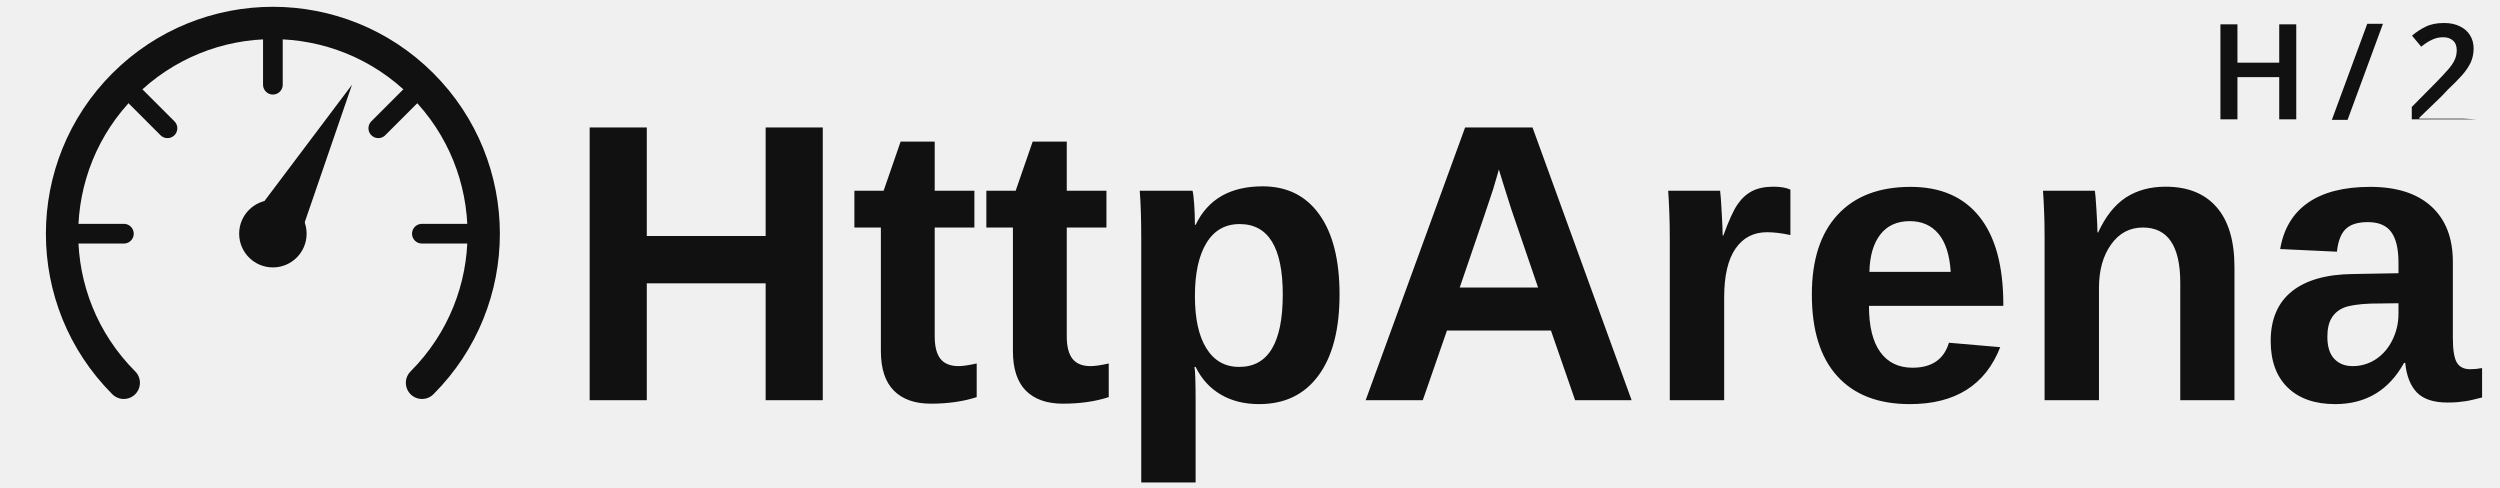
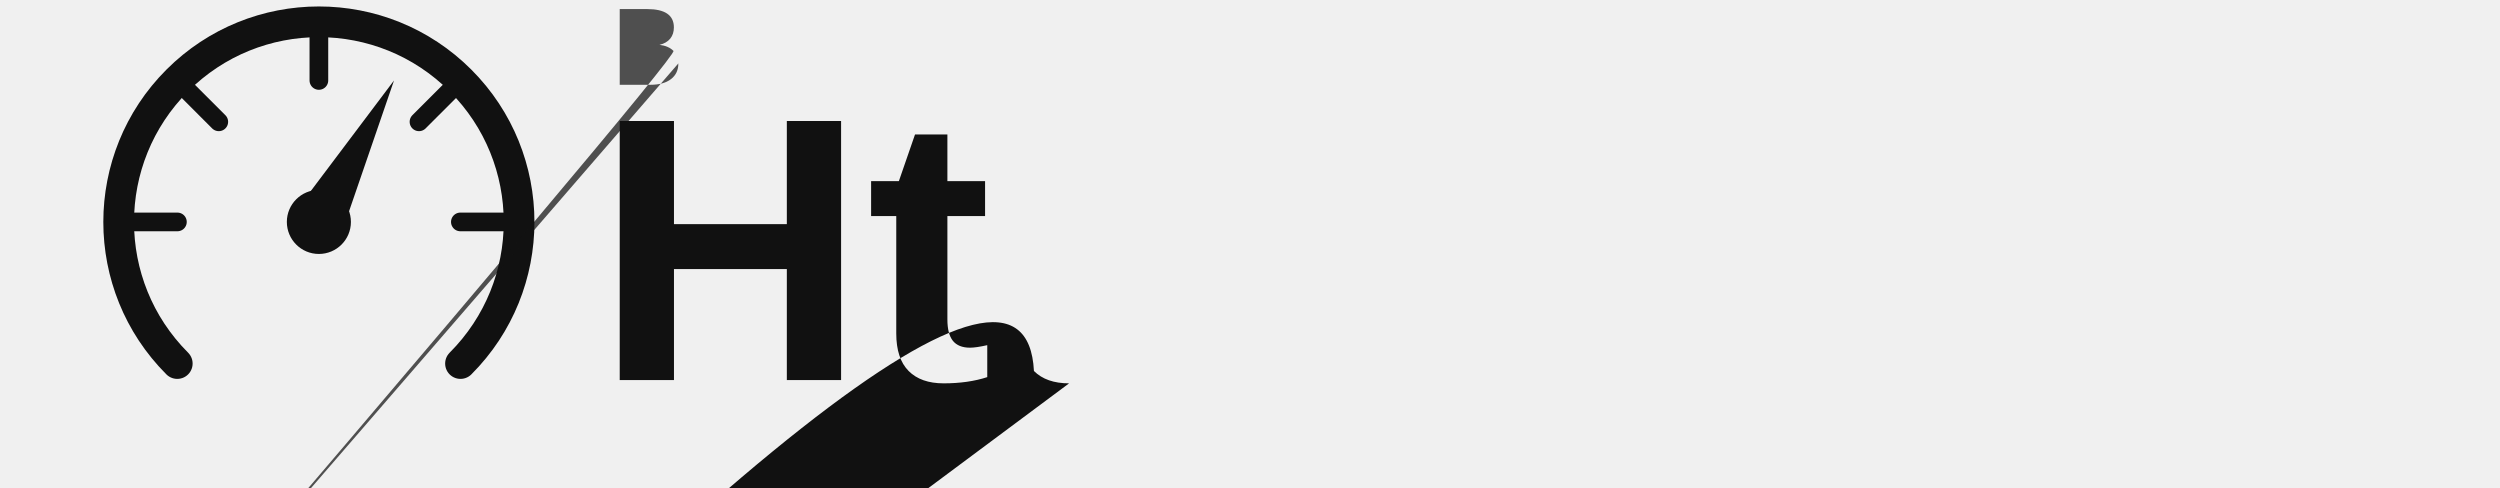
- <svg xmlns="http://www.w3.org/2000/svg" width="225.5" height="44" viewBox="1 -13.39 282.24 55.08" role="img" aria-label="HttpArena H/2">
+ <svg xmlns="http://www.w3.org/2000/svg" width="225.5" height="44" viewBox="0 -13.39 285 58" role="img" aria-label="Benchmarked by HttpArena">
  <style>
    .f{fill:#111} .s{stroke:#111;fill:none}
    @media (prefers-color-scheme:dark){.f{fill:#fff} .s{stroke:#fff}}
  </style>
  <g transform="translate(0.05 -20.33) scale(1.587)">
    <path class="s" d="M9.39 31.61 A15.0 15.0 0 1 1 30.61 31.61" stroke-width="2.3" stroke-linecap="round" />
    <line class="s" x1="9.40" y1="21.00" x2="6.10" y2="21.00" stroke-width="1.4" stroke-linecap="round" />
    <line class="s" x1="12.50" y1="13.50" x2="10.17" y2="11.17" stroke-width="1.4" stroke-linecap="round" />
    <line class="s" x1="20.00" y1="10.40" x2="20.00" y2="7.10" stroke-width="1.4" stroke-linecap="round" />
    <line class="s" x1="27.50" y1="13.50" x2="29.83" y2="11.17" stroke-width="1.4" stroke-linecap="round" />
    <line class="s" x1="30.60" y1="21.00" x2="33.90" y2="21.00" stroke-width="1.4" stroke-linecap="round" />
    <path class="f" d="M25.63 10.40 L18.32 20.11 L21.68 21.89 Z" />
    <circle class="f" cx="20.0" cy="21.0" r="2.4" />
  </g>
-   <path class="f" d="M 87.43,31.8 V 18.6 H 74.01 V 31.8 H 67.56 V 1 h 6.45 V 13.26 H 87.43 V 1 h 6.45 V 31.8 Z m 18.65,0.39 q -2.71,0 -4.17,-1.47 -1.47,-1.48 -1.47,-4.47 V 12.3 H 97.45 V 8.15 h 3.3 l 1.92,-5.55 h 3.85 V 8.15 H 111 v 4.15 h -4.48 v 12.29 q 0,1.72 0.65,2.54 0.66,0.82 2.04,0.82 0.72,0 2.05,-0.3 v 3.8 q -2.27,0.74 -5.18,0.74 z m 14.91,0 q -2.71,0 -4.18,-1.47 -1.46,-1.48 -1.46,-4.47 V 12.3 h -3 V 8.15 h 3.31 l 1.92,-5.55 h 3.85 V 8.15 h 4.48 v 4.15 h -4.48 v 12.29 q 0,1.72 0.65,2.54 0.66,0.82 2.03,0.82 0.73,0 2.06,-0.3 v 3.8 q -2.27,0.74 -5.18,0.74 z m 31.24,-12.33 q 0,5.93 -2.38,9.15 -2.37,3.23 -6.7,3.23 -2.49,0 -4.33,-1.08 -1.85,-1.09 -2.84,-3.12 h -0.13 q 0.13,0.66 0.13,3.98 v 9.07 h -6.14 v -27.5 q 0,-3.34 -0.17,-5.44 h 5.96 q 0.11,0.39 0.19,1.55 0.08,1.16 0.08,2.3 h 0.08 q 2.08,-4.35 7.57,-4.35 4.13,0 6.4,3.18 2.28,3.18 2.28,9.03 z m -6.41,0 q 0,-7.95 -4.87,-7.95 -2.45,0 -3.75,2.14 -1.3,2.14 -1.3,5.99 0,3.83 1.3,5.91 1.3,2.09 3.7,2.09 4.92,0 4.92,-8.18 z m 33.01,11.94 -2.73,-7.87 h -11.74 l -2.73,7.87 h -6.45 L 166.41,1 h 7.61 L 185.21,31.8 Z m -8.61,-26.06 -0.13,0.48 q -0.22,0.79 -0.53,1.8 -0.31,1 -3.76,11.06 h 8.85 l -3.03,-8.86 -0.94,-2.97 z m 19.3,26.06 V 13.7 q 0,-1.95 -0.06,-3.25 -0.05,-1.3 -0.12,-2.3 h 5.86 q 0.07,0.39 0.18,2.39 0.11,2 0.11,2.66 h 0.08 q 0.9,-2.49 1.6,-3.51 0.7,-1.02 1.66,-1.51 0.96,-0.49 2.4,-0.49 1.19,0 1.91,0.33 v 5.13 q -1.49,-0.32 -2.63,-0.32 -2.29,0 -3.57,1.85 -1.28,1.86 -1.28,5.51 V 31.8 Z m 27.1,0.44 q -5.33,0 -8.19,-3.16 -2.87,-3.16 -2.87,-9.22 0,-5.85 2.91,-9 2.91,-3.15 8.24,-3.15 5.09,0 7.78,3.38 2.69,3.38 2.69,9.89 v 0.17 h -15.17 q 0,3.46 1.28,5.22 1.28,1.76 3.64,1.76 3.26,0 4.11,-2.82 l 5.79,0.5 q -2.51,6.43 -10.21,6.43 z m 0,-20.66 q -2.16,0 -3.33,1.51 -1.17,1.51 -1.23,4.22 h 9.18 q -0.18,-2.87 -1.38,-4.3 -1.2,-1.43 -3.24,-1.43 z M 247.16,31.8 V 18.53 q 0,-6.23 -4.22,-6.23 -2.23,0 -3.59,1.91 -1.37,1.92 -1.37,4.91 V 31.8 h -6.14 V 13.44 q 0,-1.9 -0.06,-3.12 -0.05,-1.21 -0.12,-2.17 h 5.86 q 0.07,0.41 0.18,2.22 0.11,1.8 0.11,2.48 h 0.08 q 1.25,-2.71 3.13,-3.94 1.88,-1.22 4.48,-1.22 3.76,0 5.77,2.32 2.01,2.31 2.01,6.77 V 31.8 Z m 17.49,0.44 q -3.43,0 -5.36,-1.87 -1.92,-1.87 -1.92,-5.26 0,-3.67 2.39,-5.6 2.4,-1.92 6.94,-1.96 l 5.1,-0.09 v -1.2 q 0,-2.32 -0.81,-3.44 -0.81,-1.13 -2.65,-1.13 -1.7,0 -2.5,0.78 -0.8,0.77 -0.99,2.56 l -6.41,-0.3 q 0.59,-3.46 3.16,-5.24 2.57,-1.78 7.01,-1.78 4.48,0 6.9,2.21 Q 277.94,12.13 277.94,16.19 v 8.61 q 0,1.99 0.45,2.75 0.45,0.75 1.5,0.75 0.69,0 1.35,-0.13 v 3.32 q -0.55,0.14 -0.98,0.24 -0.44,0.11 -0.88,0.18 -0.43,0.06 -0.93,0.11 -0.49,0.04 -1.14,0.04 -2.32,0 -3.43,-1.13 -1.1,-1.14 -1.32,-3.35 h -0.13 q -2.58,4.66 -7.78,4.66 z m 7.15,-11.39 -3.15,0.04 q -2.14,0.09 -3.04,0.47 -0.9,0.38 -1.37,1.17 -0.47,0.79 -0.47,2.1 0,1.68 0.78,2.5 0.78,0.82 2.07,0.82 1.44,0 2.63,-0.78 1.19,-0.79 1.87,-2.18 0.68,-1.39 0.68,-2.94 z" />
-   <path class="f" d="m 260.257,0.085 h -1.923 V -4.677 h -4.717 v 4.762 h -1.923 V -10.641 h 1.923 v 4.326 h 4.717 V -10.641 h 1.923 z M 270.046,-10.701 266.05,0.145 h -1.773 l 3.996,-10.846 z m 10.6,10.786 h -7.346 V -1.312 l 2.734,-2.764 q 0.811,-0.826 1.322,-1.412 0.526,-0.586 0.766,-1.097 0.255,-0.526 0.255,-1.127 0,-0.736 -0.421,-1.097 -0.421,-0.376 -1.112,-0.376 -0.676,0 -1.262,0.285 -0.586,0.27 -1.217,0.781 l -1.037,-1.247 q 0.661,-0.571 1.502,-0.991 0.841,-0.436 2.118,-0.436 1.036,0 1.788,0.376 0.751,0.361 1.142,1.006 0.406,0.646 0.406,1.502 0,0.871 -0.346,1.607 -0.345,0.721 -1.006,1.457 -0.646,0.721 -1.547,1.562 -0.646,0.721 -1.547,1.562 l -1.697,1.637 v 0.09 h 4.957 z" />
+   <path class="f" d="M74.53 -5.85Q74.53 -4.65 73.65 -3.98Q72.78 -3.31 71.22 -3.31H67.56V-12.31H70.83Q74 -12.31 74 -10.13Q74 -9.33 73.56 -8.79Q73.11 -8.25 72.29 -8.06Q73.36 -7.93 73.95 -7.34Q74.53 -6.7 5 74.53 -5.85ZM72.78 -9.98Q72.78 -10.71 72.28 -11.02Q71.78 -11.34 70.83 -11.34H68.78V-8.49H70.83Q71.81 -8.49 72.29 -8.86Q72.78 -9.22 72.78 -9.98ZM73.29 -5.95Q73.29 -7.54 71.06 -7.5 4H68.78V-4.29H71.15Q72.27 -4.29 72.78 -4.71Q73.29 -5.12 73.29 -5.95ZM77.27 -6.53Q77.27 -5.34 77.76 -4.69Q78.25 -4.05 79.2 -4.05Q79.94 -4.05 80.39 -4.35Q80.84 -4.65 81 -5.11L82.01 -4.82Q81.39 -3.19 79.2 -3.19Q77.66 -3.19 76.86 -4.1Q76.06 -5.01 76.06 -6.82Q76.06 -8.53 76.86 -9.44Q77.66 -10.35 79.15 -10.35Q82.2 -10.35 82.2 -6.68V-6.53ZM81.01 -7.41Q80.91 -8.5 80 .45 -9Q79.99 -9.5 79.13 -9.5Q78.3 -9.5 77.81 -8.95Q77.32 -8.39 77.28 -7.41ZM88.34 -3.31V-7.7Q88.34 -8.38 88.2 -8.76Q88.07 -9.13 87.77 -9.3Q87.48 -9.47 86.91 -9.47Q86.08 -9.47 85.6  -8.9Q85.12 -8.33 85.12 -7.32V-3.31H83.97V-8.75Q83.97 -9.96 83.94 -10.23H85.02Q85.03 -10.19 85.03 -10.05Q85.04 -9.91 85.05 -9.73Q85.06 -9.55 85.07 -9.04H85.09Q85.49 -9.76 86.01 -10. 06Q86.53 -10.35 87.3 -10.35Q88.44 -10.35 88.97 -9.79Q89.49 -9.22 89.49 -7.92V-3.31ZM92.39 -6.8Q92.39 -5.42 92.82 -4.76Q93.25 -4.09 94.13 -4.09Q94.74 -4.09 95.16 -4.43Q95.57 -4.76 9 5.66 -5.45L96.83 -5.37Q96.69 -4.38 95.98 -3.78Q95.26 -3.19 94.16 -3.19Q92.71 -3.19 91.95 -4.1Q91.19 -5.02 91.19 -6.78Q91.19 -8.52 91.95 -9.44Q92.72 -10.35 94.15 -10.35Q95.21 -10.35  95.91 -9.8Q96.61 -9.26 96.79 -8.29L95.61 -8.2Q95.52 -8.78 95.15 -9.11Q94.79 -9.45 94.12 -9.45Q93.2 -9.45 92.79 -8.85Q92.39 -8.24 92.39 -6.8ZM99.48 -9.04Q99.85 -9.72 100.37 -10.04Q 100.89 -10.35 101.69 -10.35Q102.82 -10.35 103.35 -9.79Q103.88 -9.24 103.88 -7.92V-3.31H102.73V-7.7Q102.73 -8.42 102.59 -8.78Q102.46 -9.13 102.15 -9.3Q101.85 -9.47 101.3 -9.47Q100.4 9 -9.47 100 -8.9Q99.51 -8.34 99.51 -7.39V-3.31H98.36V-12.79H99.51V-10.33Q99.51 -9.94 99.49 -9.52Q99.47 -9.11 99.46 -9.04ZM109.93 -3.31V-7.7Q109.93 -8.7 109.65 -9.08Q109.38 -9.47 10 8.66 -9.47Q107.93 -9.47 107.5 -8.9Q107.07 -8.34 107.07 -7.32V-3.31H105.93V-8.75Q105.93 -9.96 105.89 -10.23H106.98Q106.98 -10.19 106.99 -10.05Q106.99 -9.91 107 -9.73Q107.01 -9.55 10 7.03 -9.04H107.05Q107.42 -9.78 107.9 -10.07Q108.37 -10.35 109.06 -10.35Q109.85 -10.35 110.31 -10.04Q110.76 -9.73 110.94 -9.04H110.96Q111.32 -9.74 111.83 -10.05Q112.33 -10.35 113.06  -10.35Q114.1 -10.35 114.58 -9.79Q115.06 -9.22 115.06 -7.92V-3.31H113.92V-7.7Q113.92 -8.7 113.64 -9.08Q113.37 -9.47 112.65 -9.47Q111.9 -9.47 111.48 -8.91Q111.06 -8.35 111.06 -7.32V -3.31ZM118.85 -3.19Q117.81 -3.19 117.28 -3.74Q116.76 -4.29 116.76 -5.24Q116.76 -6.32 117.47 -6.89Q118.17 -7.47 119.74 -7.5L121.3 -7.53V-7.91Q121.3 -8.75 120.94 -9.11Q120.58 -9.48 1 19.81 -9.48Q119.04 -9.48 118.69 -9.22Q118.34 -8.95 118.27 -8.38L117.07 -8.49Q117.36 -10.35 119.84 -10.35Q121.14 -10.35 121.8 -9.76Q122.46 -9.16 122.46 -8.03V-5.05Q122.46 -4.54 122. 59 -4.28Q122.73 -4.02 123.1 -4.02Q123.27 -4.02 123.48 -4.07V-3.35Q123.05 -3.25 122.59 -3.25Q121.95 -3.25 121.66 -3.59Q121.37 -3.92 121.33 -4.64H121.3Q120.86 -3.84 120.27 -3.52Q119. 69 -3.19 118.85 -3.19ZM119.11 -4.05Q119.74 -4.05 120.24 -4.34Q120.73 -4.62 121.01 -5.13Q121.3 -5.63 121.3 -6.16V-6.73L120.04 -6.7Q119.23 -6.69 118.81 -6.53Q118.39 -6.38 118.17 -6.0 6Q117.94 -5.74 117.94 -5.22Q117.94 -4.66 118.25 -4.36Q118.55 -4.05 119.11 -4.05ZM124.68 -3.31V-8.62Q124.68 -9.34 124.64 -10.23H125.72Q125.77 -9.05 125.77 -8.81H125.8Q126.07 -9.7 12 6.43 -10.03Q126.79 -10.35 127.44 -10.35Q127.67 -10.35 127.91 -10.29V-9.24Q127.68 -9.3 127.29 -9.3Q126.58 -9.3 126.2 -8.68Q125.82 -8.07 125.82 -6.92V-3.31ZM133.62 -3.31 131.29 -6.47  130.44 -5.77V-3.31H129.29V-12.79H130.44V-6.87L133.48 -10.23H134.82L132.02 -7.26L134.97 -3.31ZM137 -6.53Q137 -5.34 137.49 -4.69Q137.99 -4.05 138.93 -4.05Q139.68 -4.05 140.13 -4.35Q 140.58 -4.65 140.74 -5.11L141.75 -4.82Q141.13 -3.19 138.93 -3.19Q137.4 -3.19 136.6 -4.1Q135.8 -5.01 135.8 -6.82Q135.8 -8.53 136.6 -9.44Q137.4 -10.35 138.89 -10.35Q141.93 -10.35 141 .93 -6.68V-6.53ZM140.75 -7.41Q140.65 -8.5 140.19 -9Q139.73 -9.5 138.87 -9.5Q138.03 -9.5 137.54 -8.95Q137.05 -8.39 137.02 -7.41ZM148.05 -4.43Q147.73 -3.76 147.2 -3.47Q146.67 -3.19 1 45.89 -3.19Q144.58 -3.19 143.97 -4.07Q143.35 -4.95 143.35 -6.74Q143.35 -10.35 145.89 -10.35Q146.68 -10.35 147.2 -10.07Q147.73 -9.78 148.05 -9.15H148.06L148.05 -9.93V-12.79H149.2V-4 .74Q149.2 -3.66 149.23 -3.31H148.14Q148.12 -3.42 148.09 -3.79Q148.07 -4.16 148.07 -4.43ZM144.56 -6.78Q144.56 -5.33 144.94 -4.7Q145.33 -4.07 146.19 -4.07Q147.17 -4.07 147.61 -4.75Q1 48.05 -5.43 148.05 -6.85Q148.05 -8.23 147.61 -8.87Q147.17 -9.5 146.2 -9.5Q145.33 -9.5 144.95 -8.86Q144.56 -8.22 144.56 -6.78ZM161.01 -6.8Q161.01 -3.19 158.47 -3.19Q157.69 -3.19 157 .17 -3.47Q156.64 -3.76 156.32 -4.39H156.31Q156.31 -4.19 156.28 -3.78Q156.25 -3.38 156.24 -3.31H155.13Q155.17 -3.66 155.17 -4.74V-12.79H156.32V-10.09Q156.32 -9.68 156.29 -9.11H156.3 2Q156.64 -9.78 157.17 -10.07Q157.69 -10.35 158.47 -10.35Q159.78 -10.35 160.4 -9.47Q161.01 -8.59 161.01 -6.8ZM159.81 -6.76Q159.81 -8.21 159.42 -8.84Q159.04 -9.47 158.18 -9.47Q157.21  -9.47 156.76 -8.8Q156.32 -8.14 156.32 -6.69Q156.32 -5.33 156.75 -4.68Q157.19 -4.04 158.16 -4.04Q159.03 -4.04 159.42 -4.68Q159.81 -5.32 159.81 -6.76ZM163.07 -0.6Q162.6 -0.6 162.28  -0.67V-1.53Q162.52 -1.49 162.81 -1.49Q163.89 -1.49 164.51 -3.07L164.62 -3.35L161.88 -10.23H163.11L164.57 -6.41Q164.6 -6.32 164.64 -6.19Q164.69 -6.07 164.93 -5.36Q165.17 -4.65 165.1 9 -4.57L165.64 -5.82L167.15 -10.23H168.37L165.71 -3.31Q165.28 -2.21 164.91 -1.67Q164.54 -1.13 164.09 -0.87Q163.64 -0.6 163.07 -0.6Z" opacity="0.72" />
+   <path class="f" d="M87.43 31.8V18.6H74.01V31.8H67.56V1H74.01V13.26H87.43V1H93.88V31.8ZM106.08 32.19Q103.37 32.19 101.91 30.72Q100.44 29.24 100.44 26.25V12.3H97.45V8.15H100.75L102.67 2.6H106.52V8.15H 111V12.3H106.52V24.59Q106.52 26.31 107.17 27.13Q107.83 27.95 109.21 27.95Q109.93 27.95 111.26 27.65V31.45Q108.99 32.19 106.08 32.19ZM120.99 32.19Q118.28 32.19 116.81 30.72Q115.35 2 9.24 115.35 26.25V12.3H112.35V8.15H115.66L117.58 2.6H121.43V8.15H125.91V12.3H121.43V24.59Q121.43 26.31 122.08 27.13Q122.74 27.95 124.11 27.95Q124.84 27.95 126.17 27.65V31.45Q123.9  32.19 120.99 32.19ZM152.23 19.86Q152.23 25.79 149.85 29.01Q147.48 32.24 143.15 32.24Q140.66 32.24 138.82 31.16Q136.97 30.07 135.98 28.04H135.85Q135.98 28.7 135.98 32.02V41.09H129.8 4V13.59Q129.84 10.25 129.67 8.15H135.63Q135.74 8.54 135.82 9.7Q135.9 10.86 135.9 12H135.98Q138.06 7.65 143.55 7.65Q147.68 7.65 149.95 10.83Q152.23 14.01 152.23 19.86ZM145.82 19.86Q 145.82 11.91 140.95 11.91Q138.5 11.91 137.2 14.05Q135.9 16.19 135.9 20.04Q135.9 23.87 137.2 25.95Q138.5 28.04 140.9 28.04Q145.82 28.04 145.82 19.86ZM178.83 31.8 176.1 23.93H164.36L 161.63 31.8H155.18L166.41 1H174.02L185.21 31.8ZM170.22 5.74 170.09 6.22Q169.87 7.01 169.56 8.02Q169.25 9.02 165.8 19.08H174.65L171.62 10.22L170.68 7.25ZM189.52 31.8V13.7Q189.52 11. 75 189.46 10.45Q189.41 9.15 189.34 8.15H195.2Q195.27 8.54 195.38 10.54Q195.49 12.54 195.49 13.2H195.57Q196.47 10.71 197.17 9.69Q197.87 8.67 198.83 8.18Q199.79 7.69 201.23 7.69Q202. 42 7.69 203.14 8.02V13.15Q201.65 12.83 200.51 12.83Q198.22 12.83 196.94 14.68Q195.66 16.54 195.66 20.19V31.8ZM216.62 32.24Q211.29 32.24 208.43 29.08Q205.56 25.92 205.56 19.86Q205.5 6 14.01 208.47 10.86Q211.38 7.71 216.71 7.71Q221.8 7.71 224.49 11.09Q227.18 14.47 227.18 20.98V21.15H212.01Q212.01 24.61 213.29 26.37Q214.57 28.13 216.93 28.13Q220.19 28.13 221.04  25.31L226.83 25.81Q224.32 32.24 216.62 32.24ZM216.62 11.58Q214.46 11.58 213.29 13.09Q212.12 14.6 212.06 17.31H221.24Q221.06 14.44 219.86 13.01Q218.66 11.58 216.62 11.58ZM247.16 31. 8V18.53Q247.16 12.3 242.94 12.3Q240.71 12.3 239.35 14.21Q237.98 16.13 237.98 19.12V31.8H231.84V13.44Q231.84 11.54 231.78 10.32Q231.73 9.11 231.66 8.15H237.52Q237.59 8.56 237.7 10.3 7Q237.81 12.17 237.81 12.85H237.89Q239.14 10.14 241.02 8.91Q242.9 7.69 245.5 7.69Q249.26 7.69 251.27 10.01Q253.28 12.32 253.28 16.78V31.8ZM264.65 32.24Q261.22 32.24 259.29 30.37Q25 7.37 28.5 257.37 25.11Q257.37 21.44 259.76 19.51Q262.16 17.59 266.7 17.55L271.8 17.46V16.26Q271.8 13.94 270.99 12.82Q270.18 11.69 268.34 11.69Q266.64 11.69 265.84 12.47Q265.04 13.2 4 264.85 15.03L258.44 14.73Q259.03 11.27 261.6 9.49Q264.17 7.71 268.61 7.71Q273.09 7.71 275.51 9.92Q277.94 12.13 277.94 16.19V24.8Q277.94 26.79 278.39 27.55Q278.84 28.3 279.89 28.3 Q280.58 28.3 281.24 28.17V31.49Q280.69 31.63 280.26 31.73Q279.82 31.84 279.38 31.91Q278.95 31.97 278.45 32.02Q277.96 32.06 277.31 32.06Q274.99 32.06 273.88 30.93Q272.78 29.79 272.5 6 27.58H272.43Q269.85 32.24 264.65 32.24ZM271.8 20.85 268.65 20.89Q266.51 20.98 265.61 21.36Q264.71 21.74 264.24 22.53Q263.77 23.32 263.77 24.63Q263.77 26.31 264.55 27.13Q265.33 27 .95 266.62 27.95Q268.06 27.95 269.25 27.17Q270.44 26.38 271.12 24.99Q271.8 23.6 271.8 22.05Z" />
</svg>
